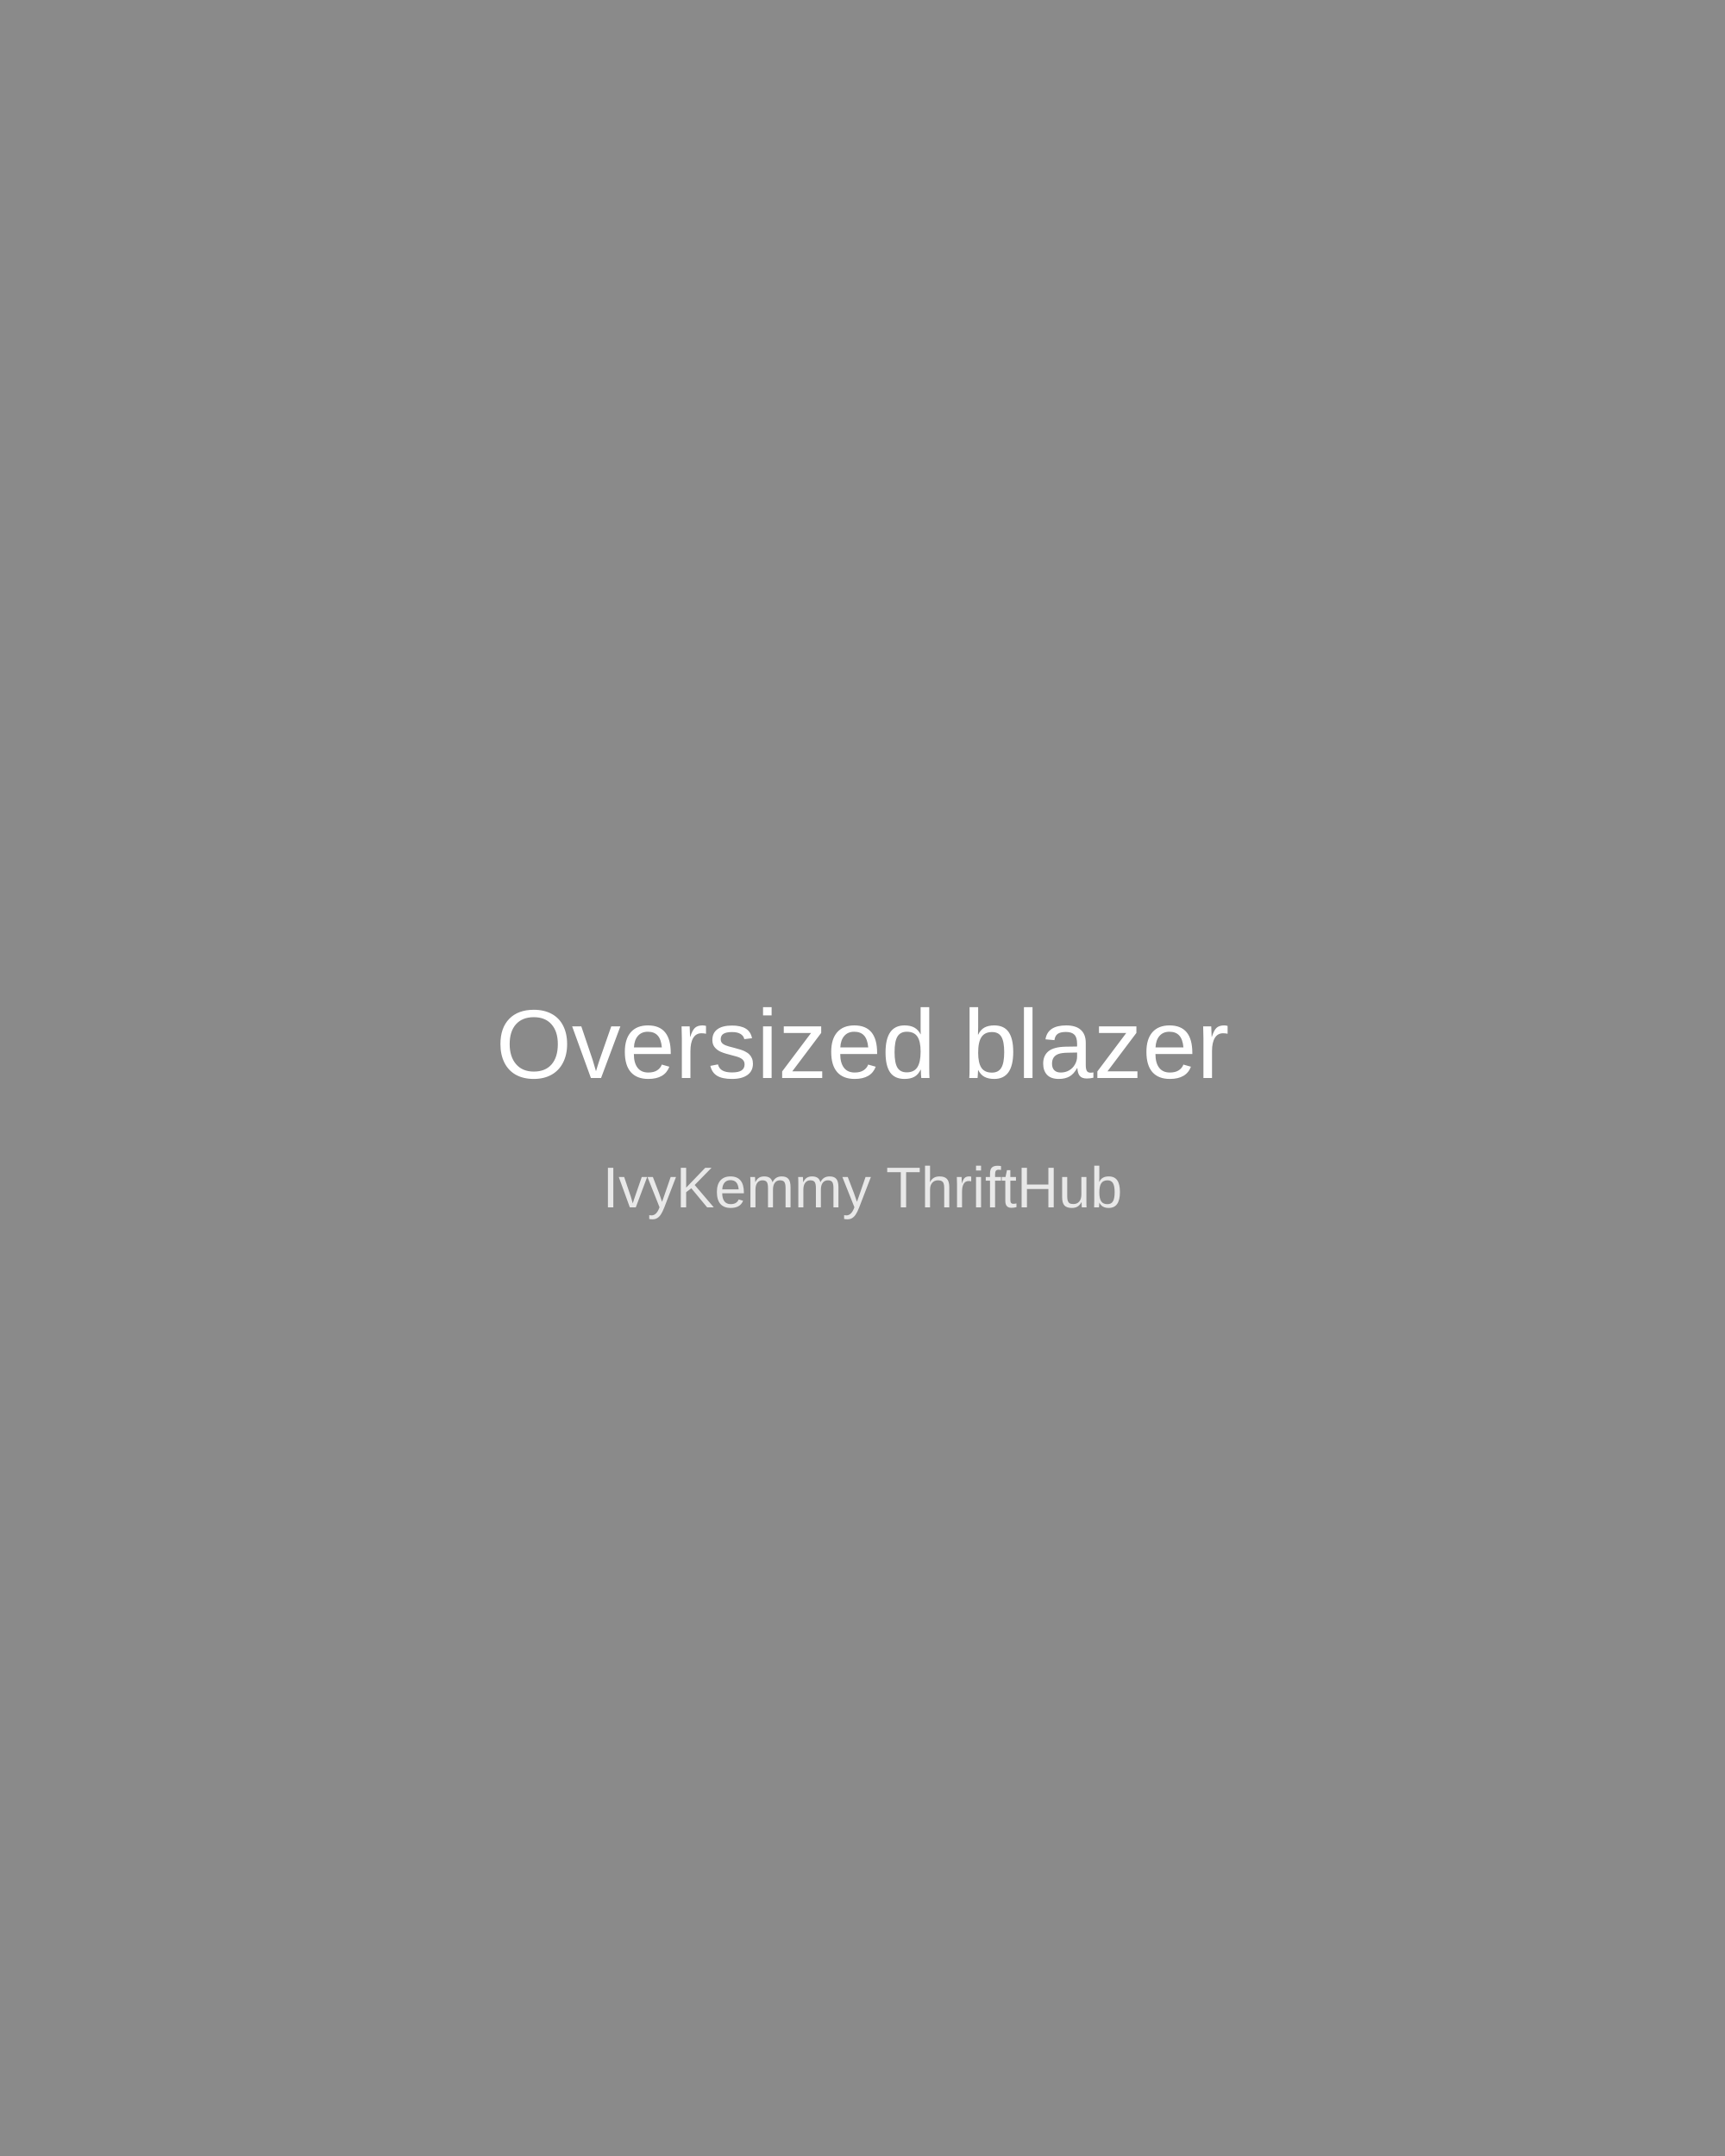
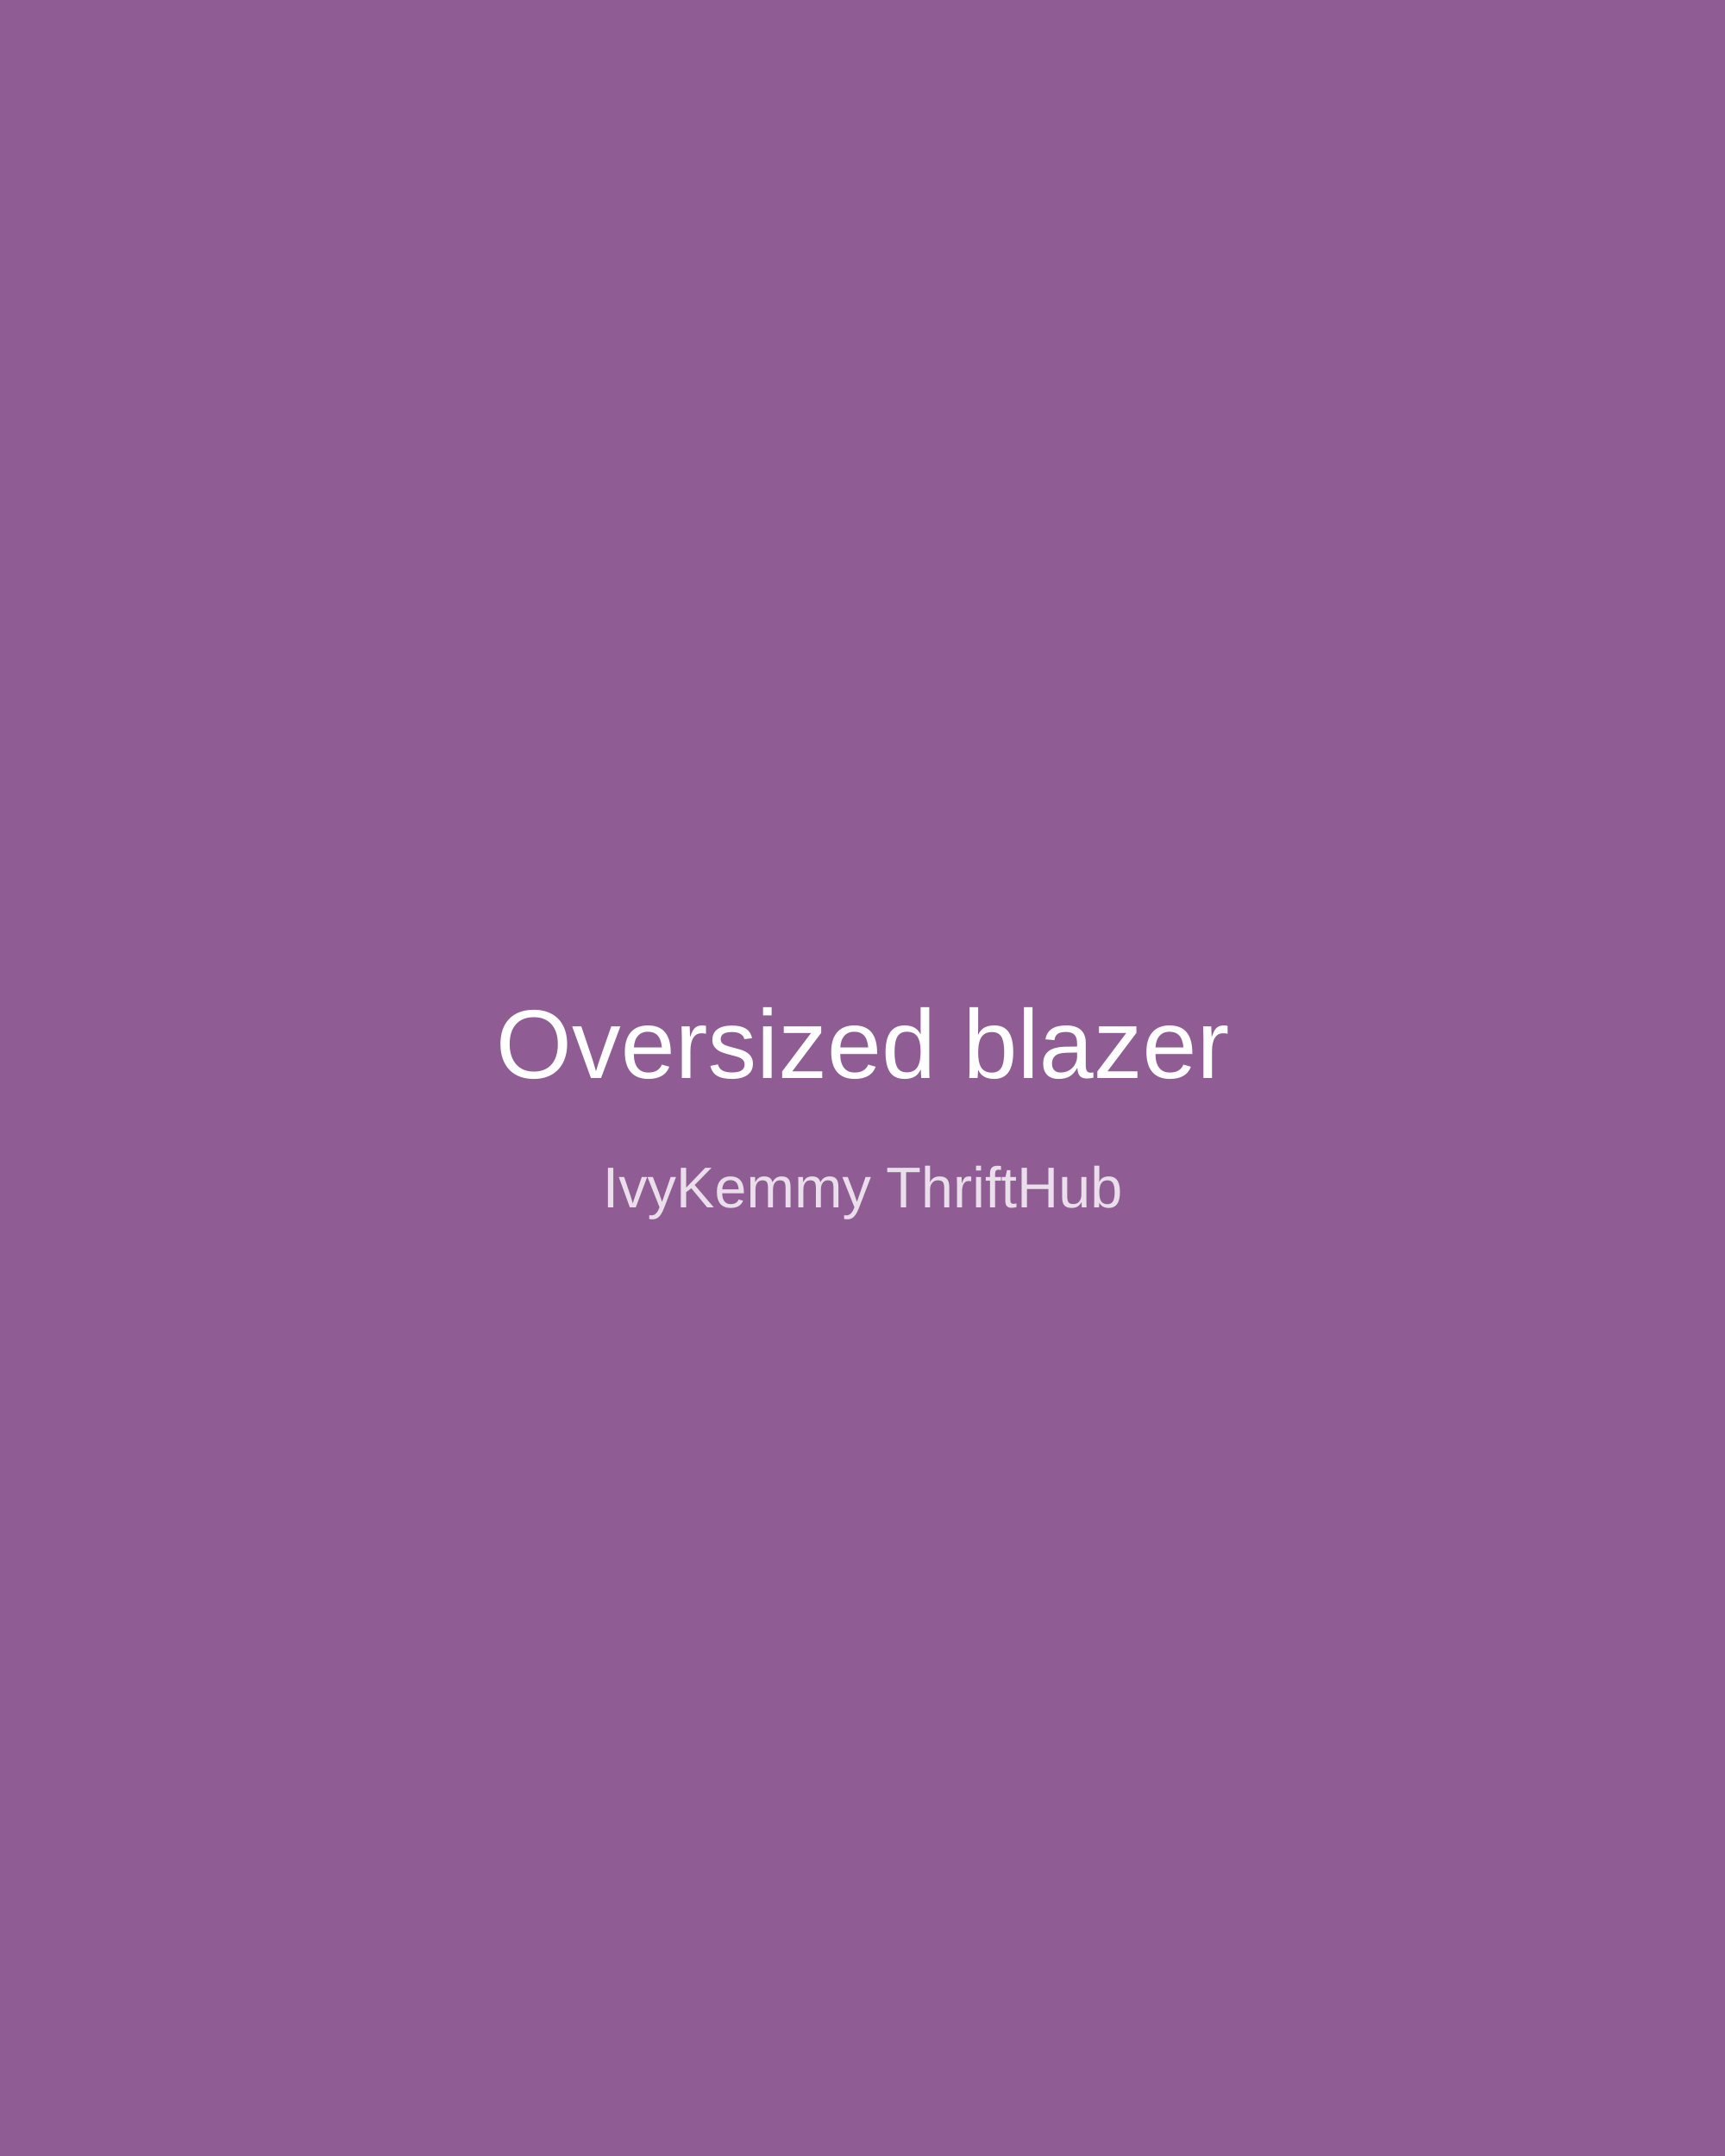
<svg xmlns="http://www.w3.org/2000/svg" width="600" height="750" viewBox="0 0 600 750">
-   <rect width="600" height="750" fill="#8a8a8a" />
+   <rect width="600" height="750" fill="#8f5c94" />
  <text x="300" y="375" font-family="Arial, sans-serif" font-size="34" fill="#fff" text-anchor="middle">Oversized blazer</text>
  <text x="300" y="420" font-family="Arial, sans-serif" font-size="20" fill="#fff" opacity="0.8" text-anchor="middle">IvyKemmy ThriftHub</text>
</svg>
